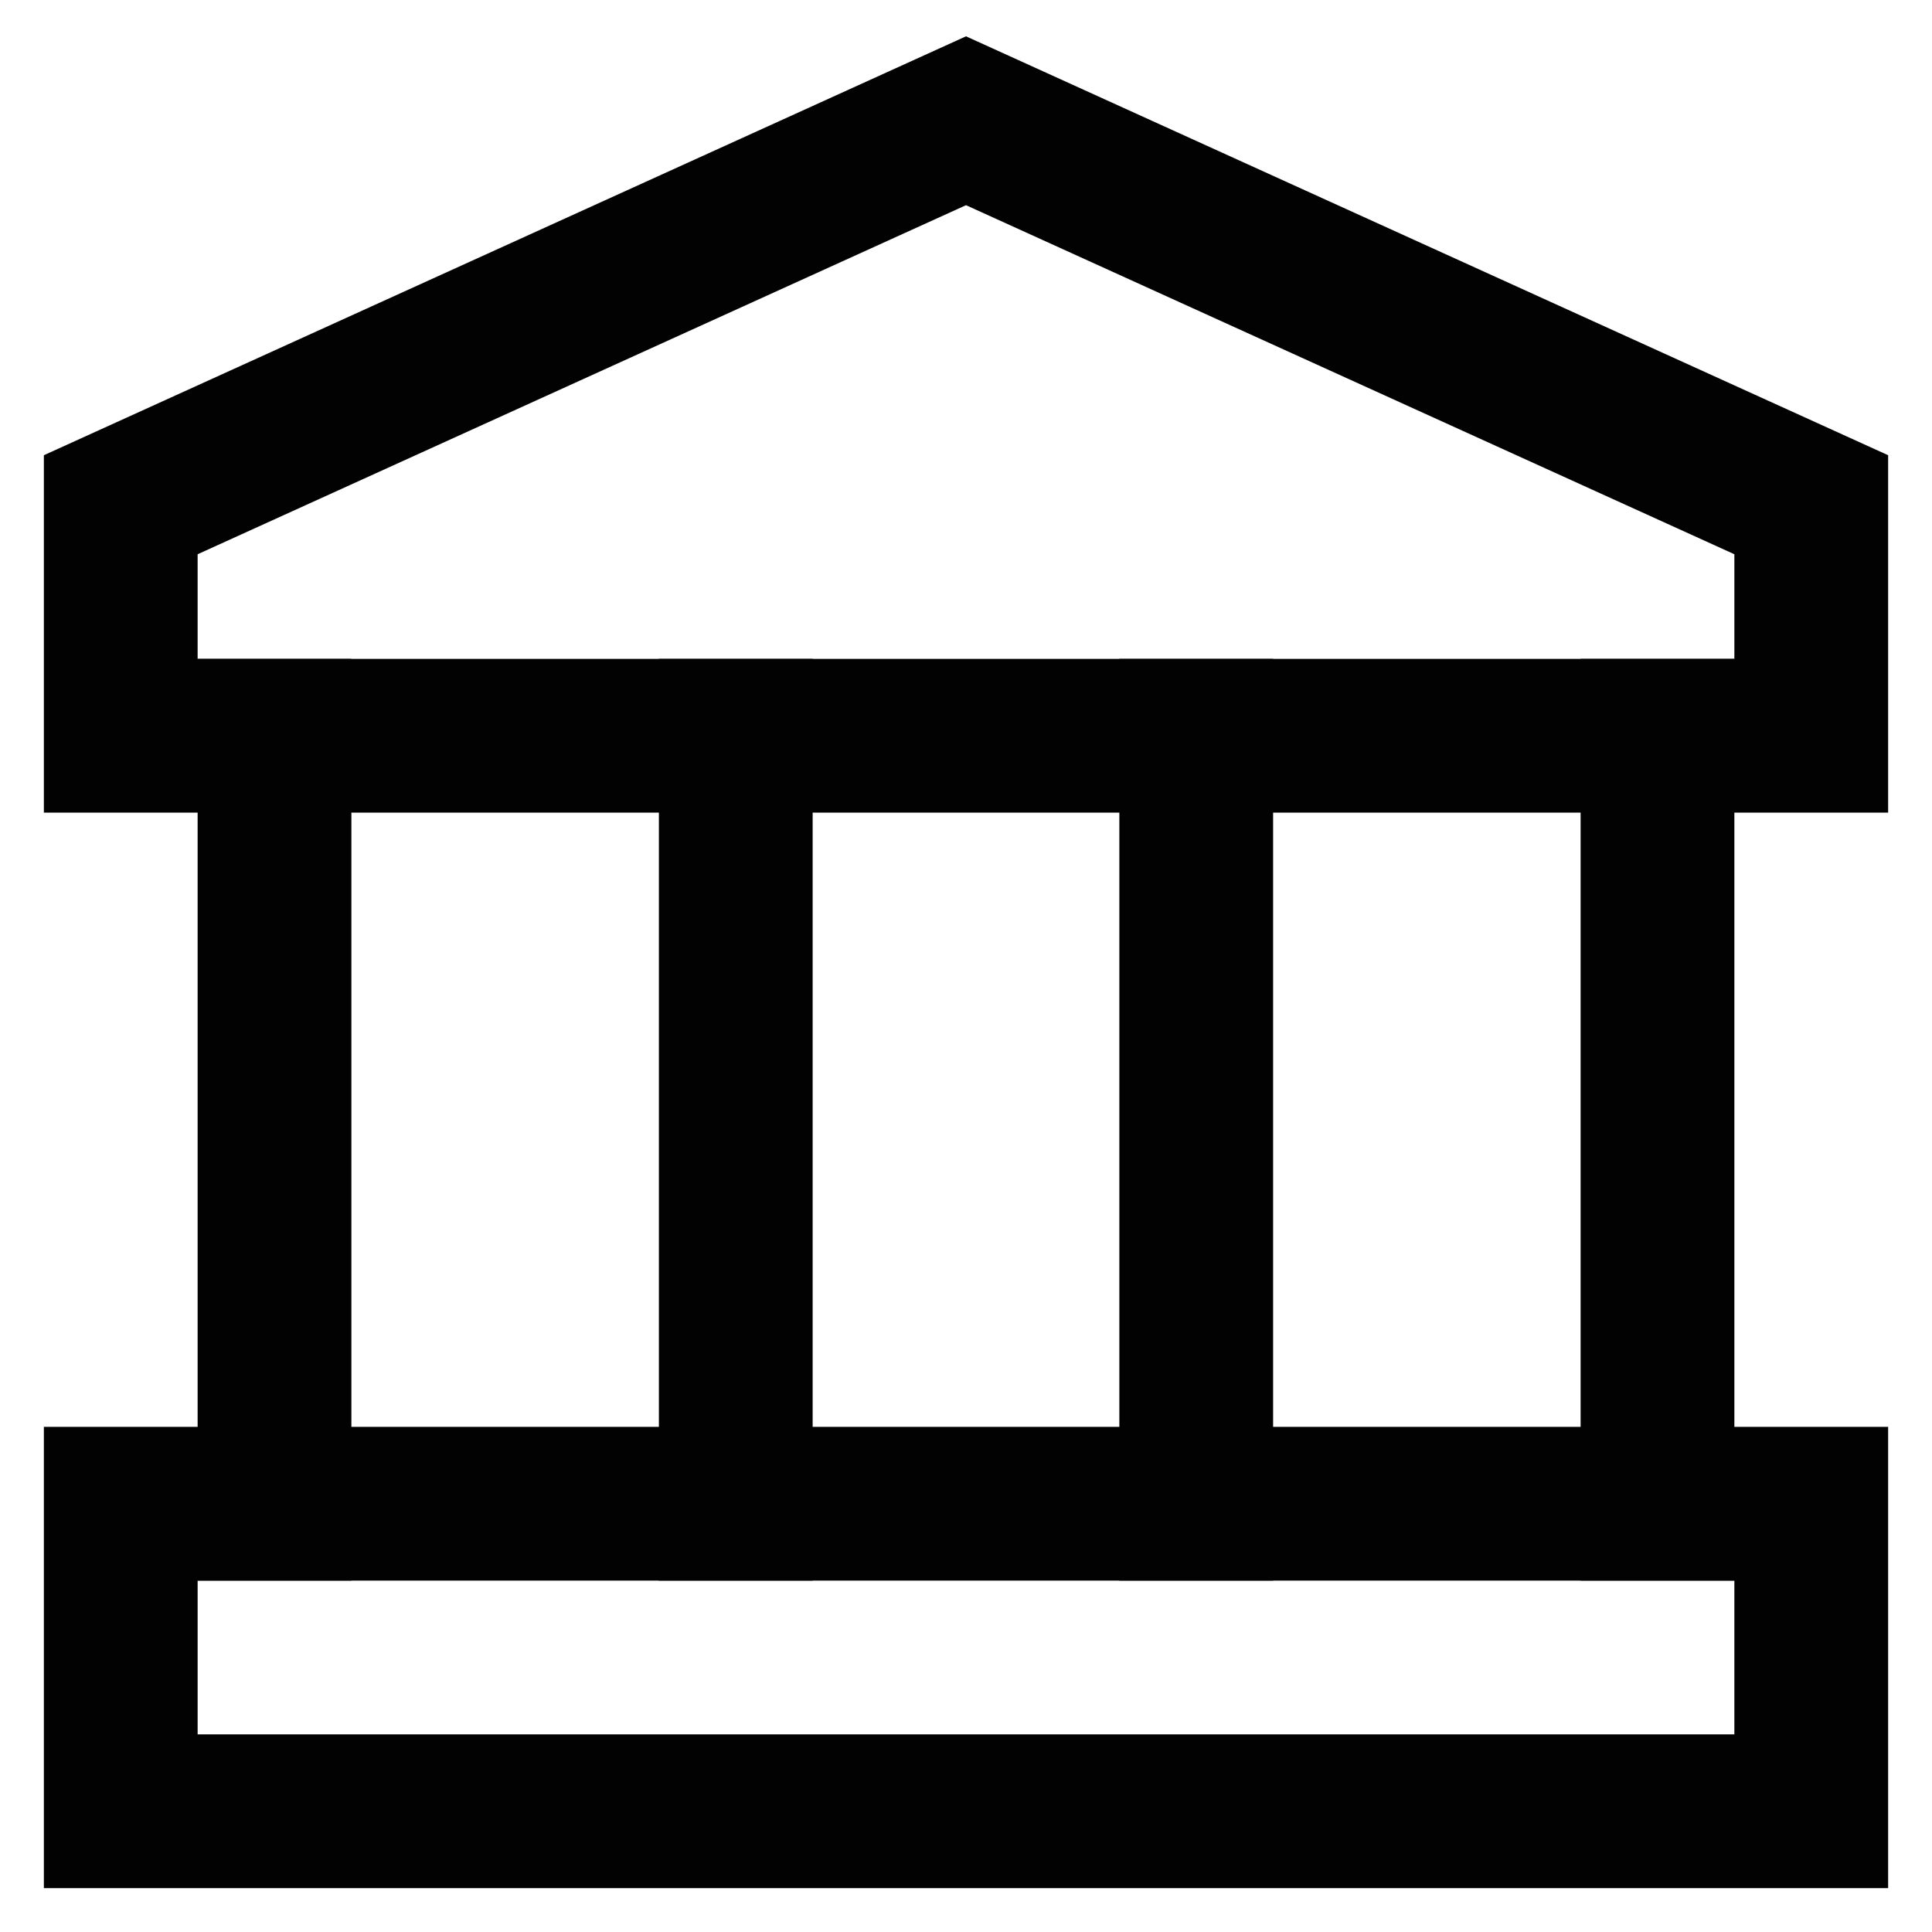
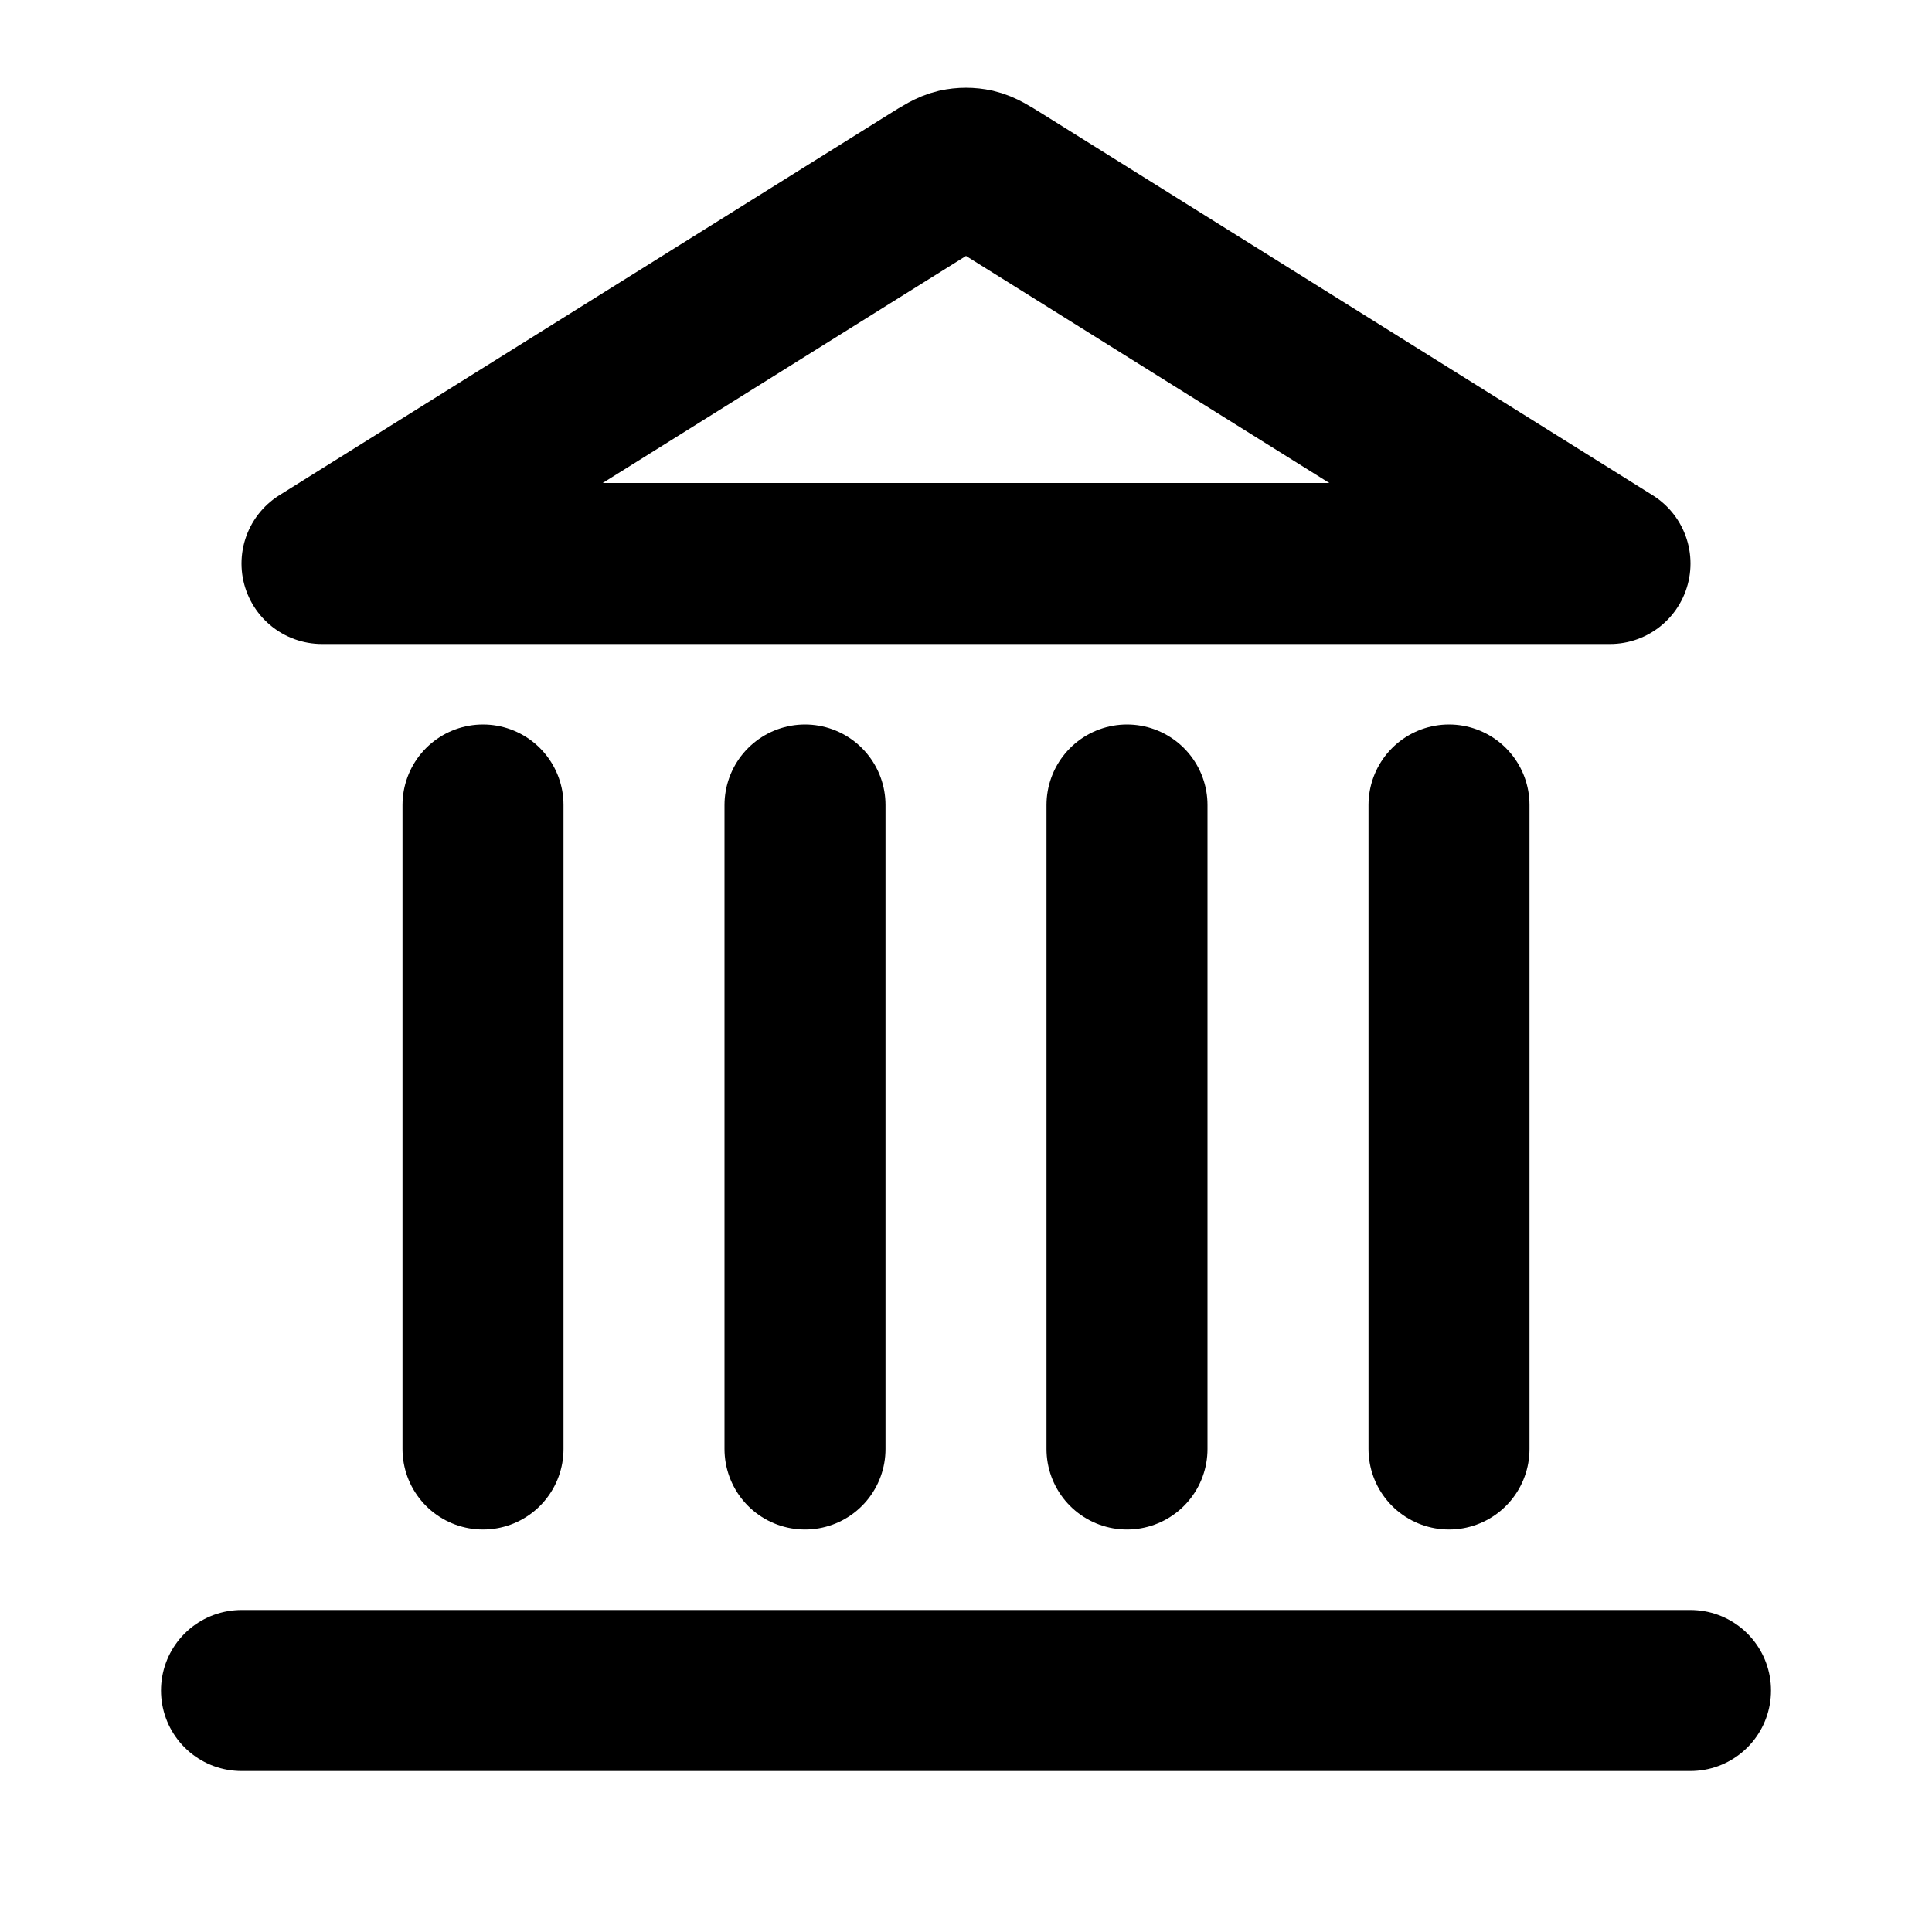
- <svg xmlns="http://www.w3.org/2000/svg" width="800px" height="800px" viewBox="0 0 24 24">
-   <defs>
-     <style>.cls-1{fill:none;stroke:#020202;stroke-linecap:square;stroke-miterlimit:10;stroke-width:1.91px;}</style>
-   </defs>
-   <g id="bank">
-     <polygon class="cls-1" points="22.5 6.27 22.5 9.14 1.5 9.14 1.5 6.27 12 1.5 22.5 6.27" />
-     <rect class="cls-1" x="1.5" y="18.68" width="21" height="3.82" />
-     <line class="cls-1" x1="3.41" y1="9.14" x2="3.41" y2="18.68" />
-     <line class="cls-1" x1="9.14" y1="9.14" x2="9.14" y2="18.68" />
-     <line class="cls-1" x1="14.86" y1="9.14" x2="14.86" y2="18.68" />
-     <line class="cls-1" x1="20.59" y1="9.14" x2="20.59" y2="18.68" />
-   </g>
+ <svg xmlns="http://www.w3.org/2000/svg" width="800px" height="800px" viewBox="0 0 24 24" fill="none">
+   <path d="M3 21H21M6 18V10M10 18V10M14 18V10M18 18V10M20 7L12.424 2.265C12.27 2.169 12.193 2.121 12.111 2.102C12.038 2.086 11.962 2.086 11.889 2.102C11.807 2.121 11.73 2.169 11.576 2.265L4 7H20Z" stroke="#000000" stroke-width="2" stroke-linecap="round" stroke-linejoin="round" />
</svg>
